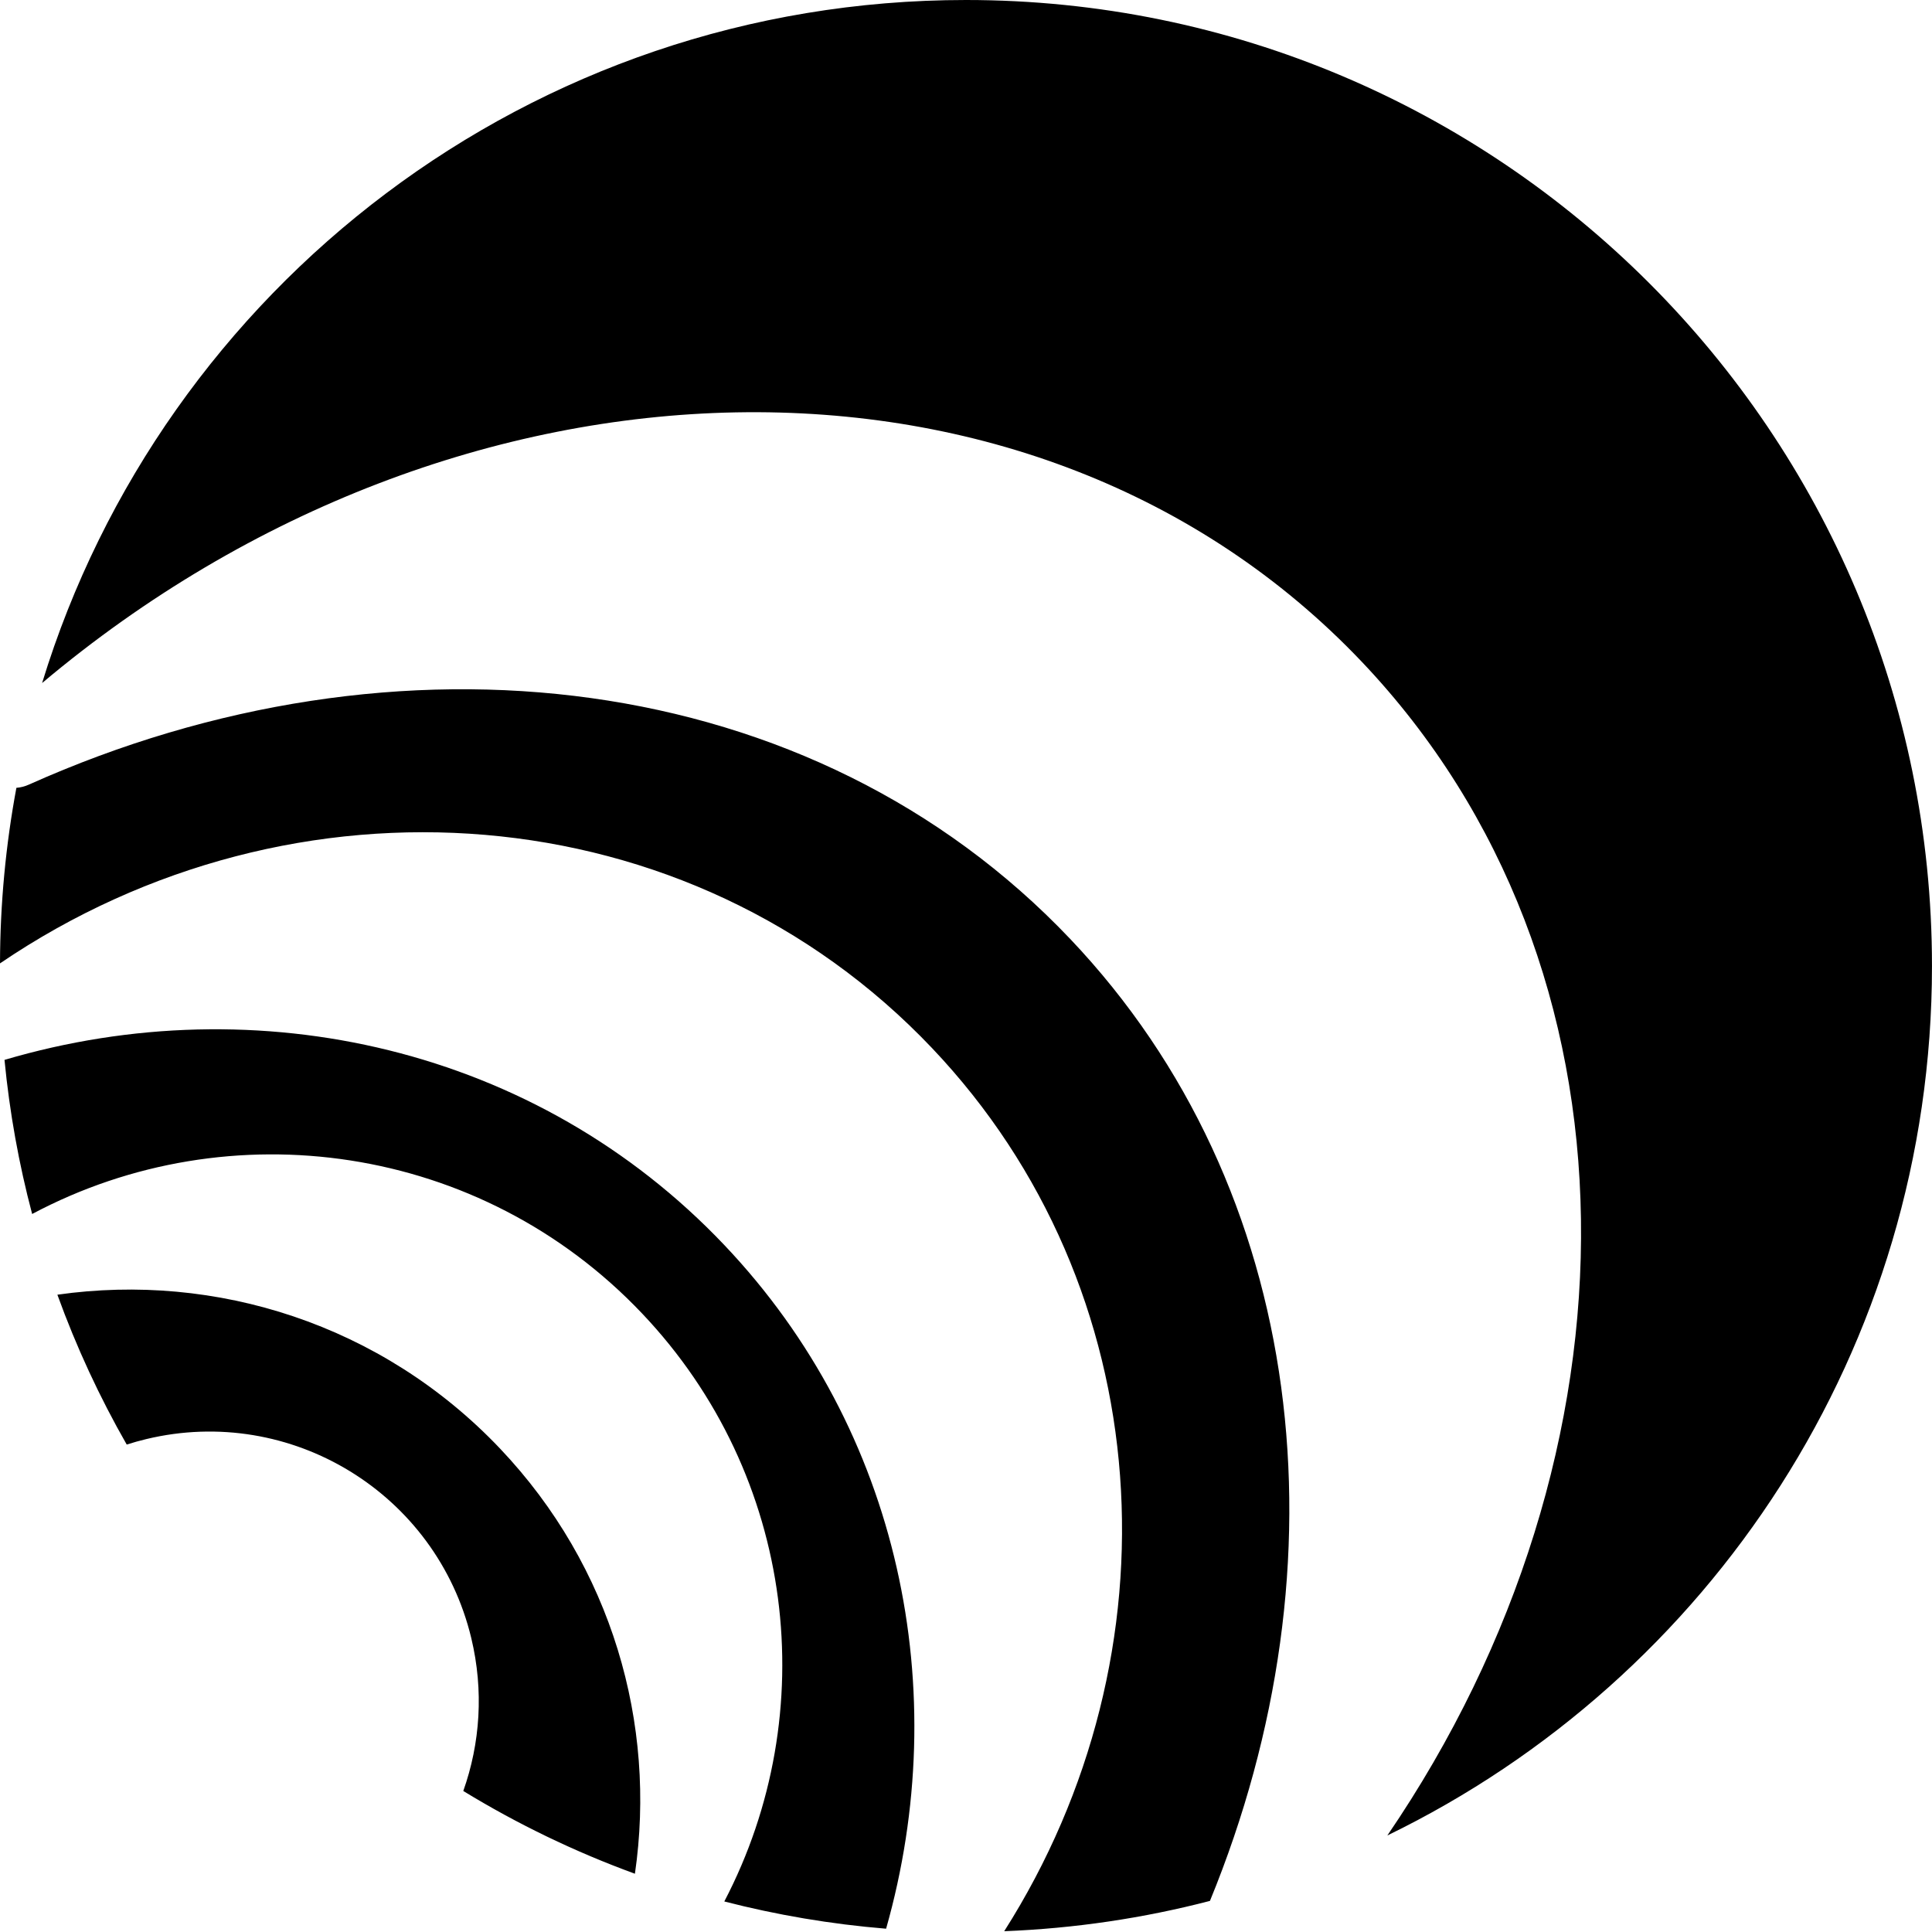
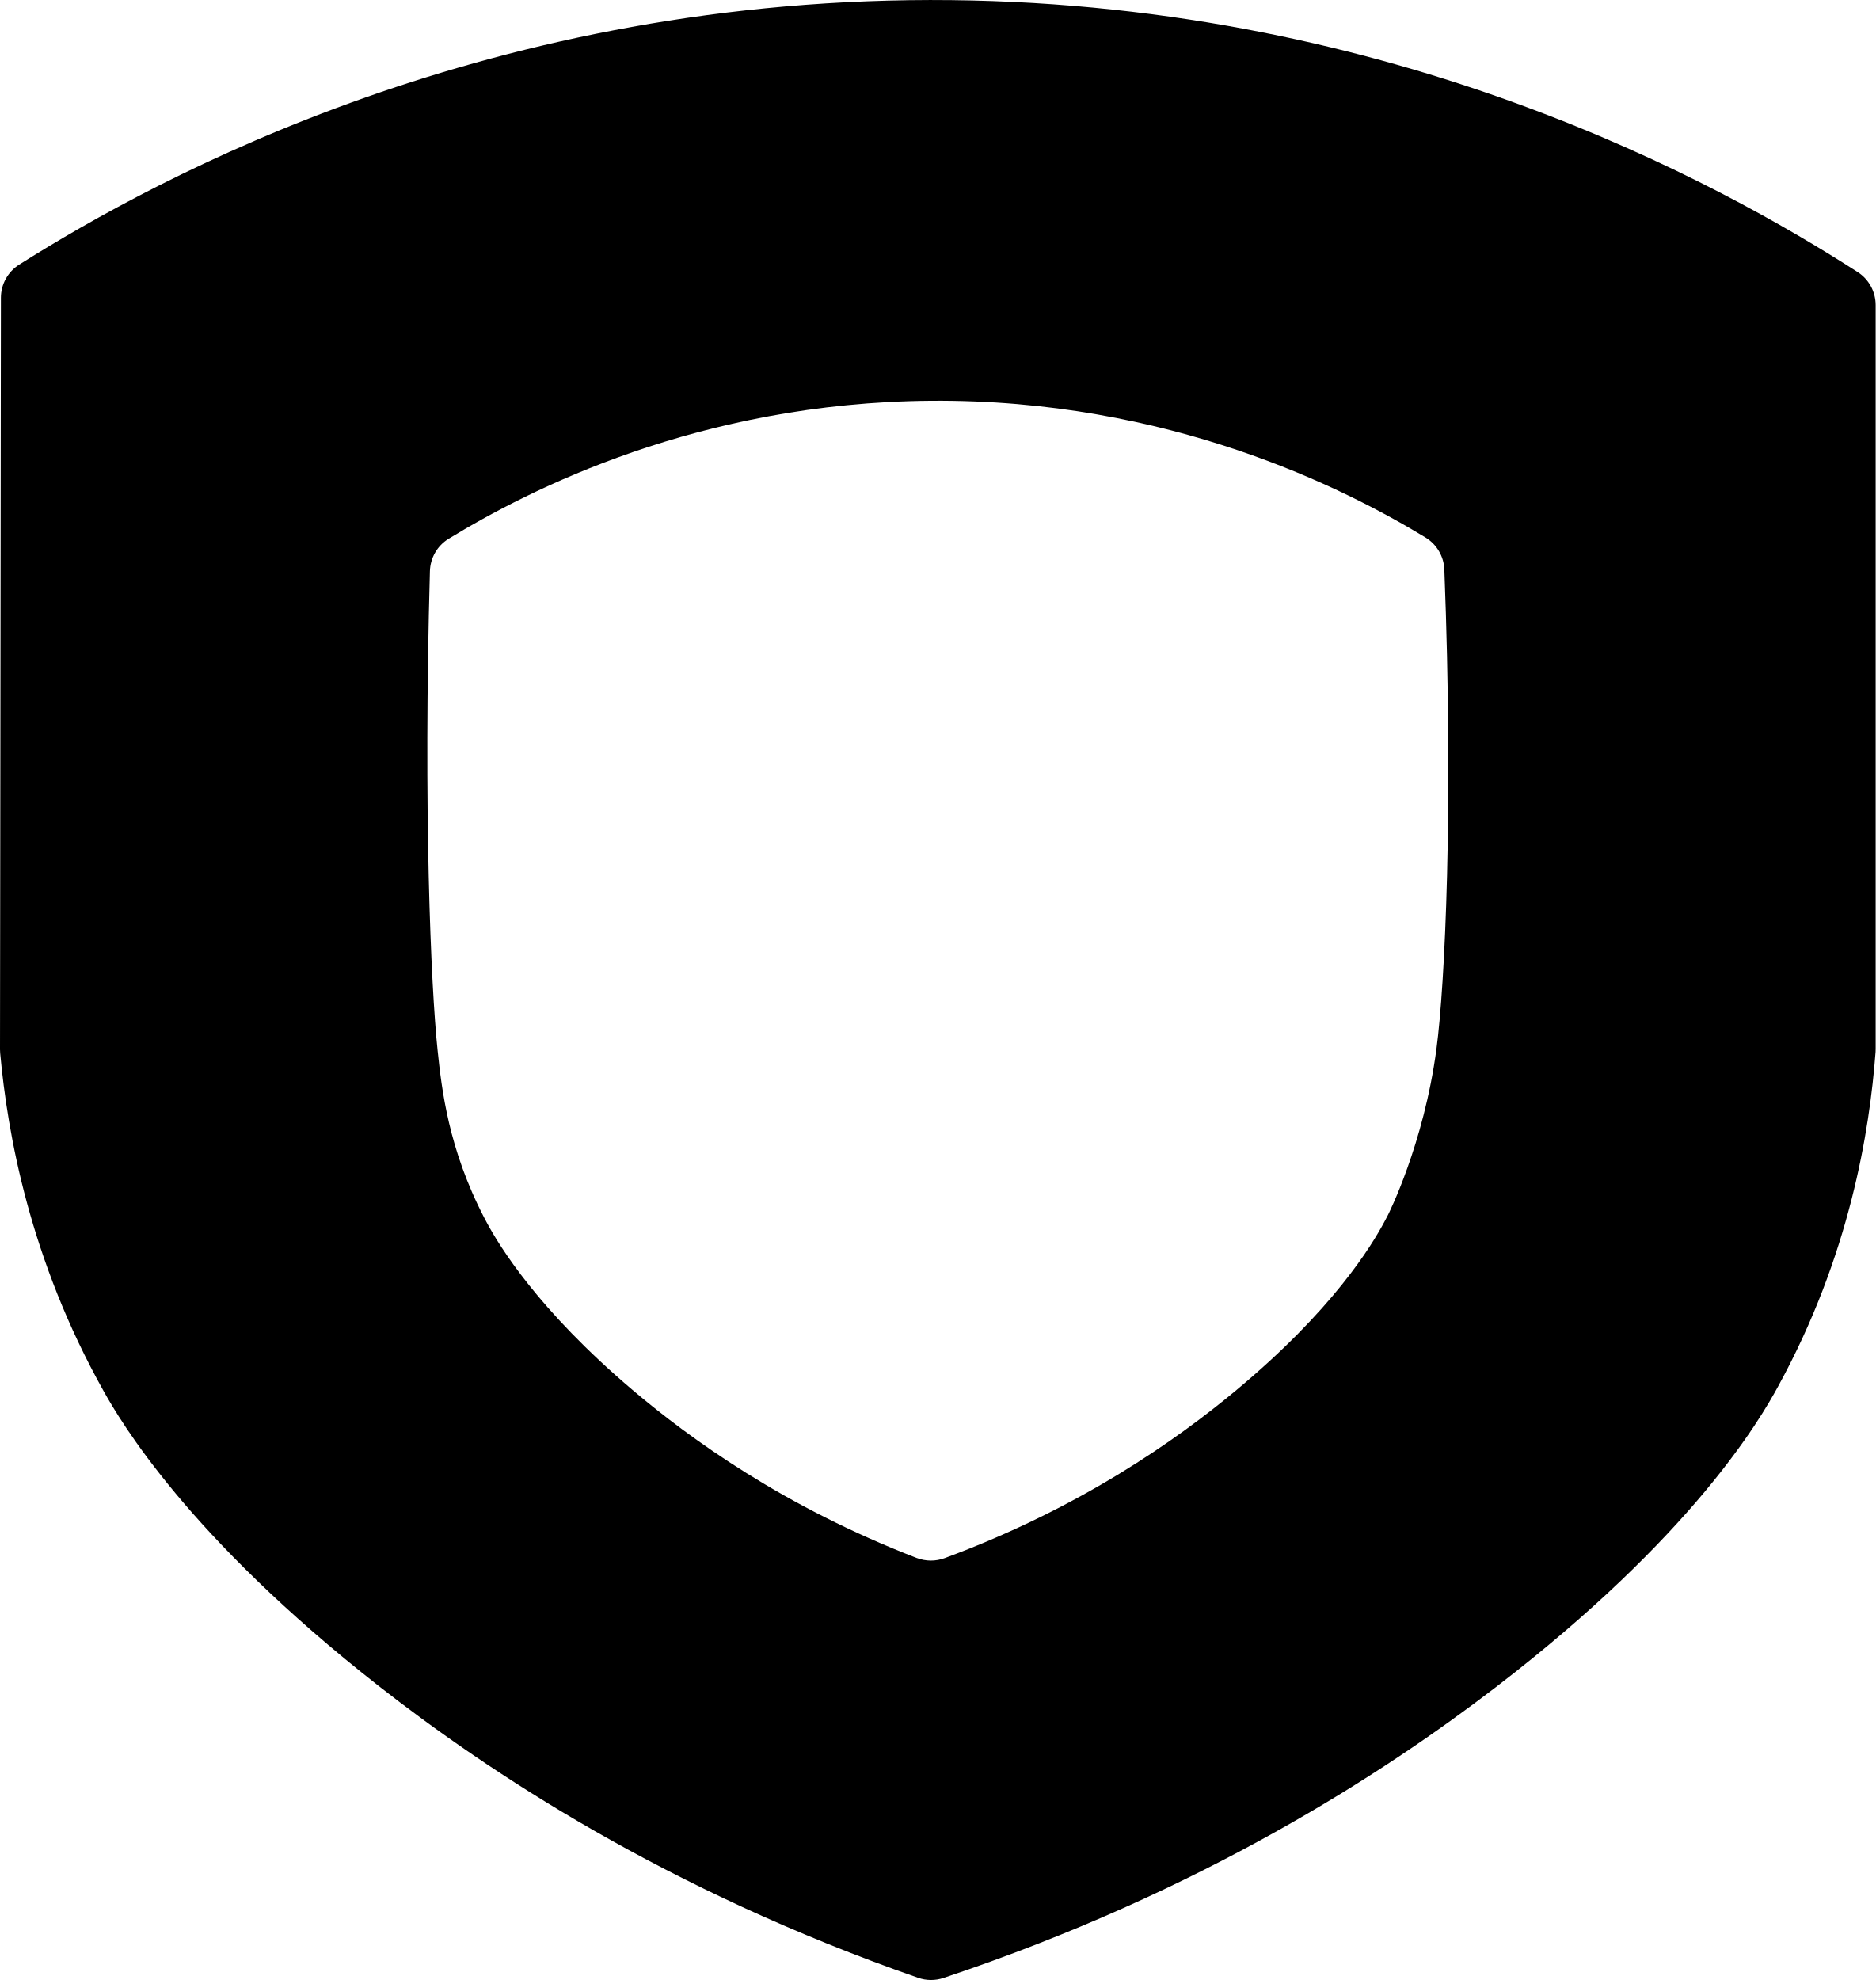
- <svg xmlns="http://www.w3.org/2000/svg" width="170" height="170" viewBox="0 0 170 170" fill="none">
-   <path d="M2.547 69.037C34.949 54.512 71.488 58.732 94.169 82.619C115.062 104.625 118.677 137.51 106.465 167.264C100.649 168.777 94.592 169.688 88.362 169.931C103.925 145.463 102.096 113.376 82.004 92.215C60.636 69.71 25.859 67.192 0 84.77C0.014 79.495 0.509 74.332 1.442 69.323C1.804 69.294 2.176 69.204 2.547 69.037ZM0.396 93.261C22.642 86.694 47.201 92.139 63.732 109.551C79.28 125.926 83.89 148.843 77.97 169.71C73.096 169.311 68.339 168.5 63.733 167.313C72.388 150.763 70.07 129.867 56.492 115.566C42.278 100.596 20.205 97.573 2.828 106.821C1.665 102.43 0.844 97.9 0.396 93.261ZM5.049 113.923C18.959 111.941 33.586 116.494 43.997 127.46C53.861 137.849 57.779 151.718 55.868 164.873C50.567 162.939 45.513 160.491 40.765 157.592C42.249 153.413 42.581 148.771 41.468 144.138C38.408 131.407 25.606 123.567 12.875 126.627C12.29 126.768 11.714 126.928 11.15 127.109C8.758 122.924 6.711 118.516 5.049 113.923ZM84.999 0C131.943 0 169.998 38.056 169.998 85C169.998 118.651 150.442 147.733 122.076 161.506C145.102 127.778 145.223 84.98 119.838 58.243C91.159 28.037 40.319 29.276 3.705 60.101C14.349 25.306 46.719 0 84.999 0Z" fill="black" />
+ <svg xmlns="http://www.w3.org/2000/svg" id="Layer_2" data-name="Layer 2" viewBox="0 0 456.45 481.78">
+   <g id="Layer_1-2" data-name="Layer 1">
+     <path d="m452.06,66.19C418.34,44.52,339.94,1.23,231.54.03,119.87-1.2,38.66,42.93,4.68,64.38c-2.77,1.75-4.46,4.79-4.46,8.06l-.22,182.9c0,.31.01.6.04.9,1.78,19.51,7.18,50.17,25.21,82.3,4.02,7.16,20.38,35.28,66.86,71.66,26.51,20.74,69.73,49.6,131.32,71.05,1.99.7,4.18.71,6.17.04,63.05-21.06,107.33-49.99,134.4-70.75,48.11-36.9,64.4-65.32,68.68-73.14,17.47-31.86,22.31-62.22,23.75-81.46.02-.25.02-.49.02-.74V74.23c0-3.25-1.65-6.28-4.39-8.04Zm-102.49,189.04c-3.1,23.3-11.8,40.39-11.8,40.4,0,0-.38.74-.78,1.49-3.23,6.06-12.63,21.61-36.3,41.28-14.35,11.93-37.68,28.46-70.77,40.72-2.22.83-4.66.81-6.88-.04-32.3-12.48-55.06-28.97-69.12-40.88-23.02-19.53-32.36-34.99-35.41-40.63-.36-.66-.61-1.16-.68-1.28-8.69-16.73-10.35-31.23-11.34-40.72-1.65-15.64-3.49-58.55-1.87-116.59.09-3.23,1.79-6.2,4.55-7.88,19.51-11.93,61.01-33.14,117.32-33.59,57.96-.46,100.75,21.33,120.41,33.27,2.74,1.67,4.47,4.6,4.59,7.81,2.25,58.09.15,101.09-1.92,116.64Z" />
+   </g>
</svg>
